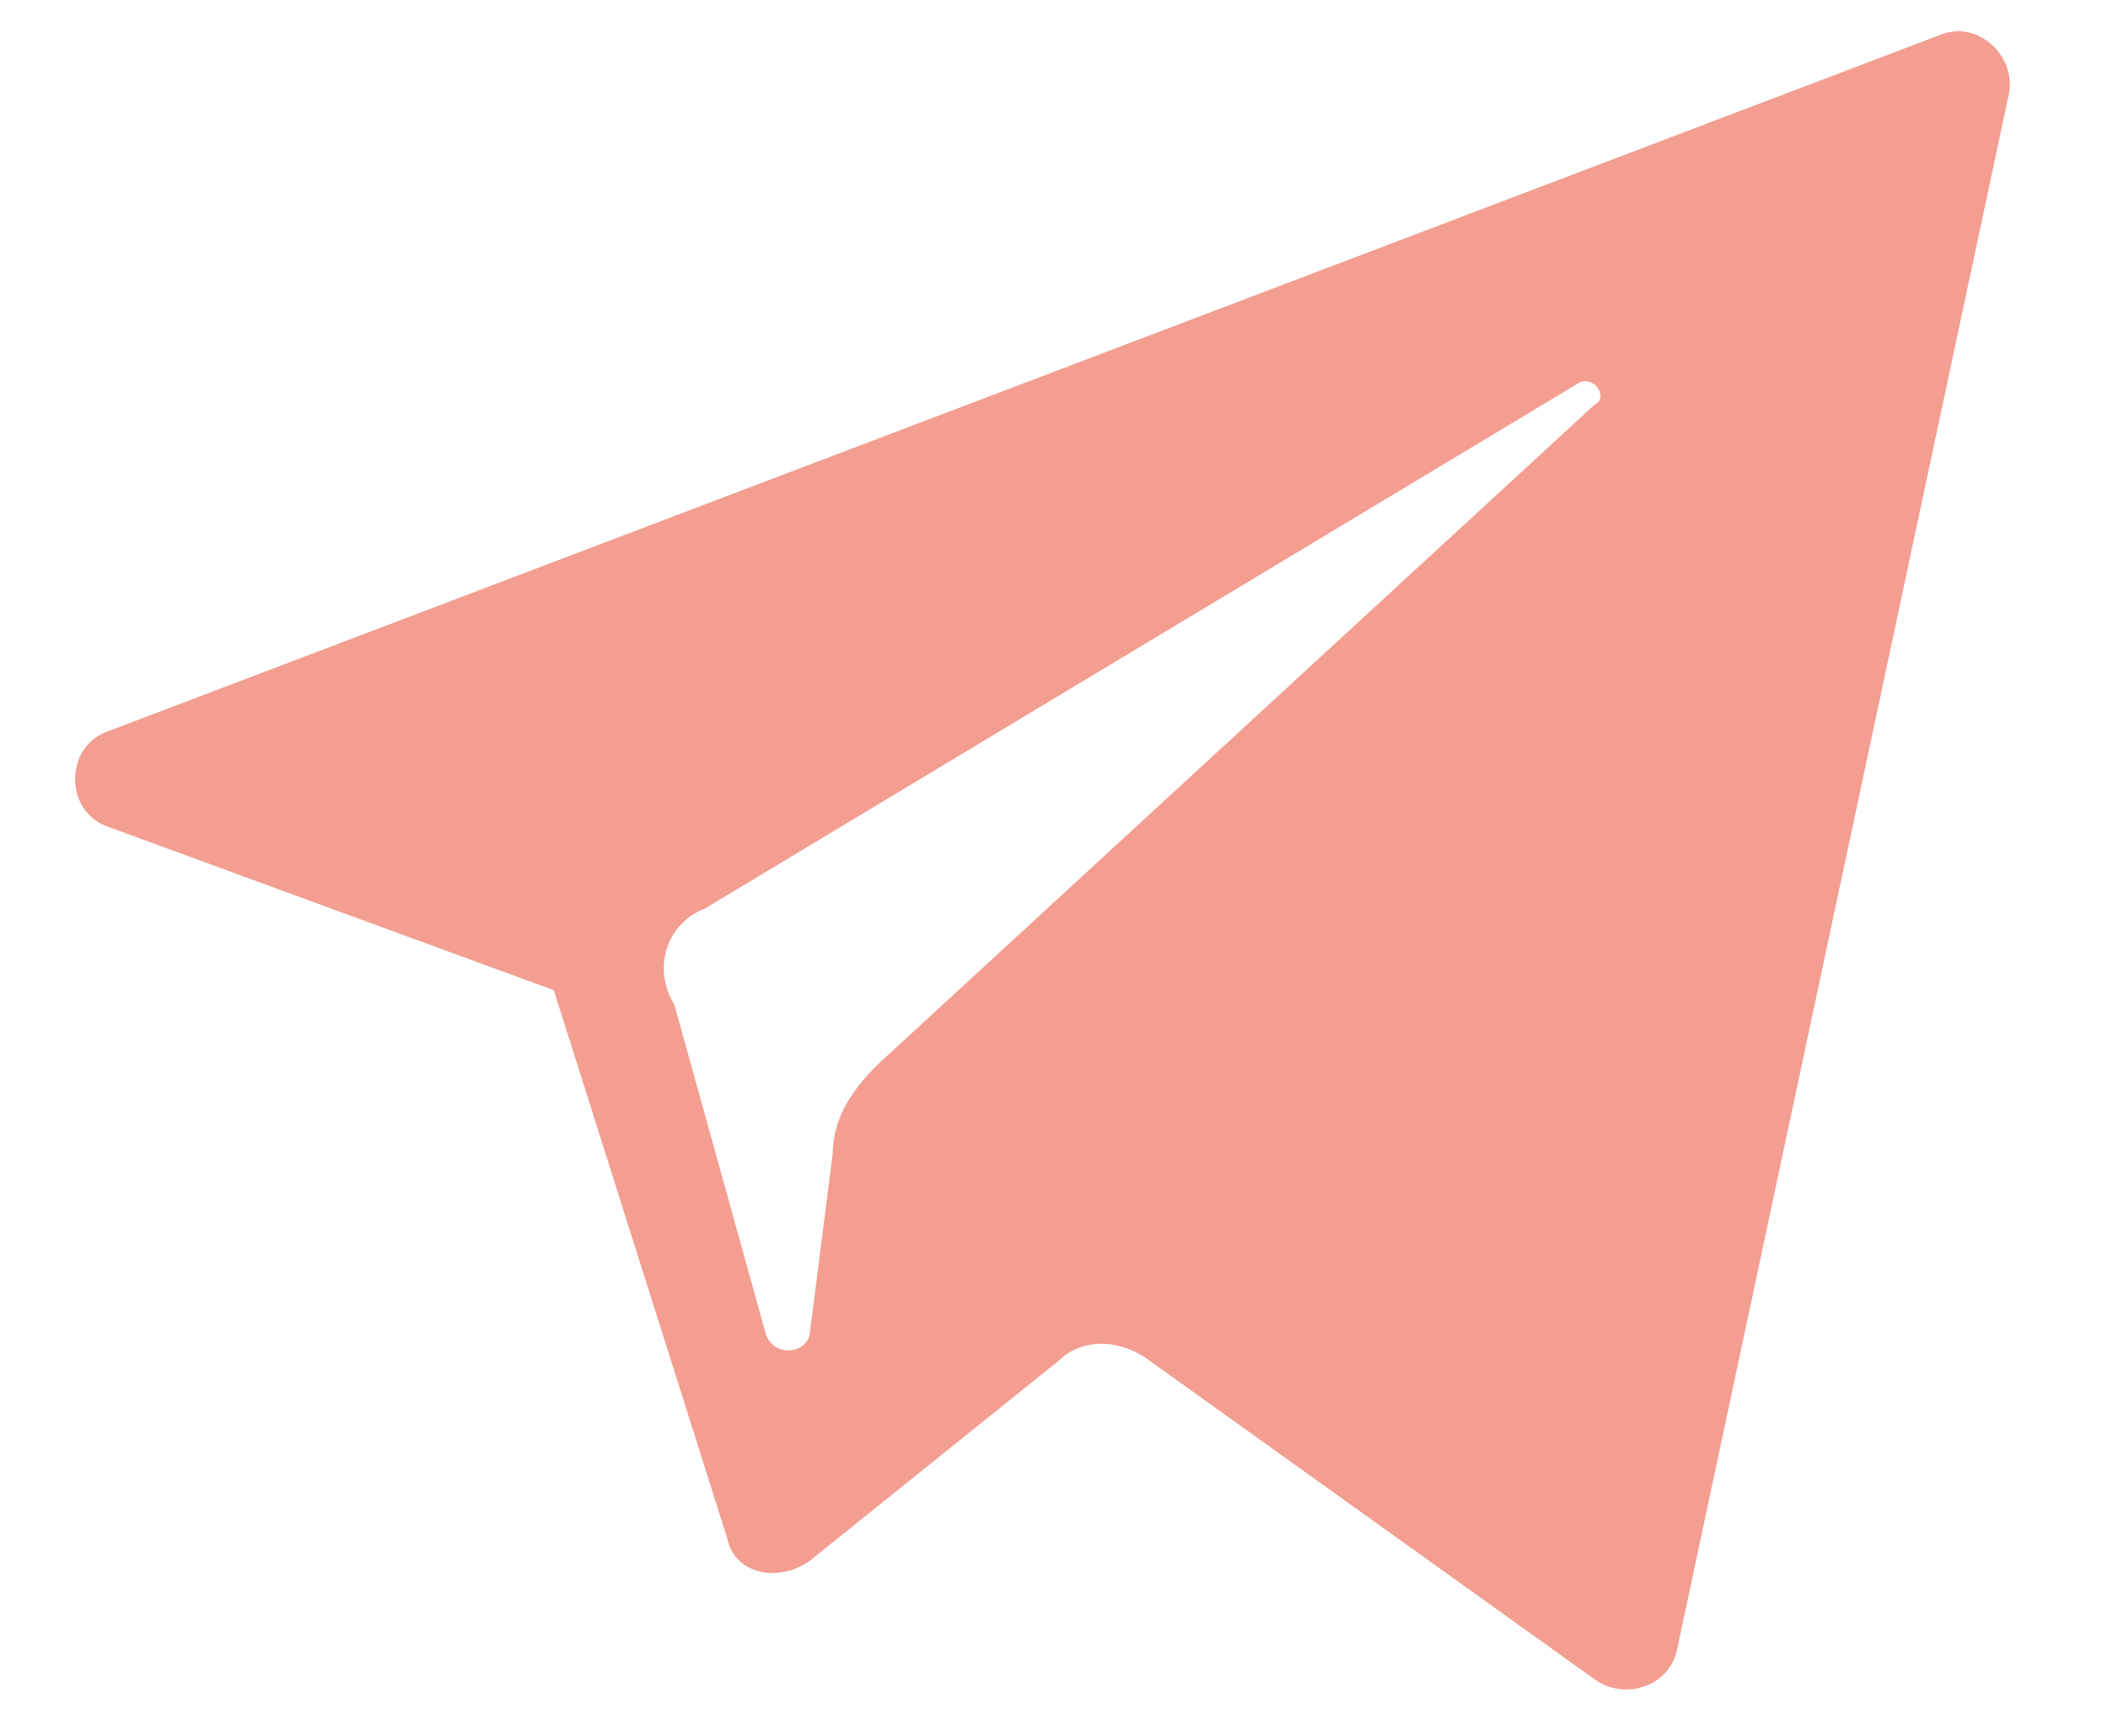
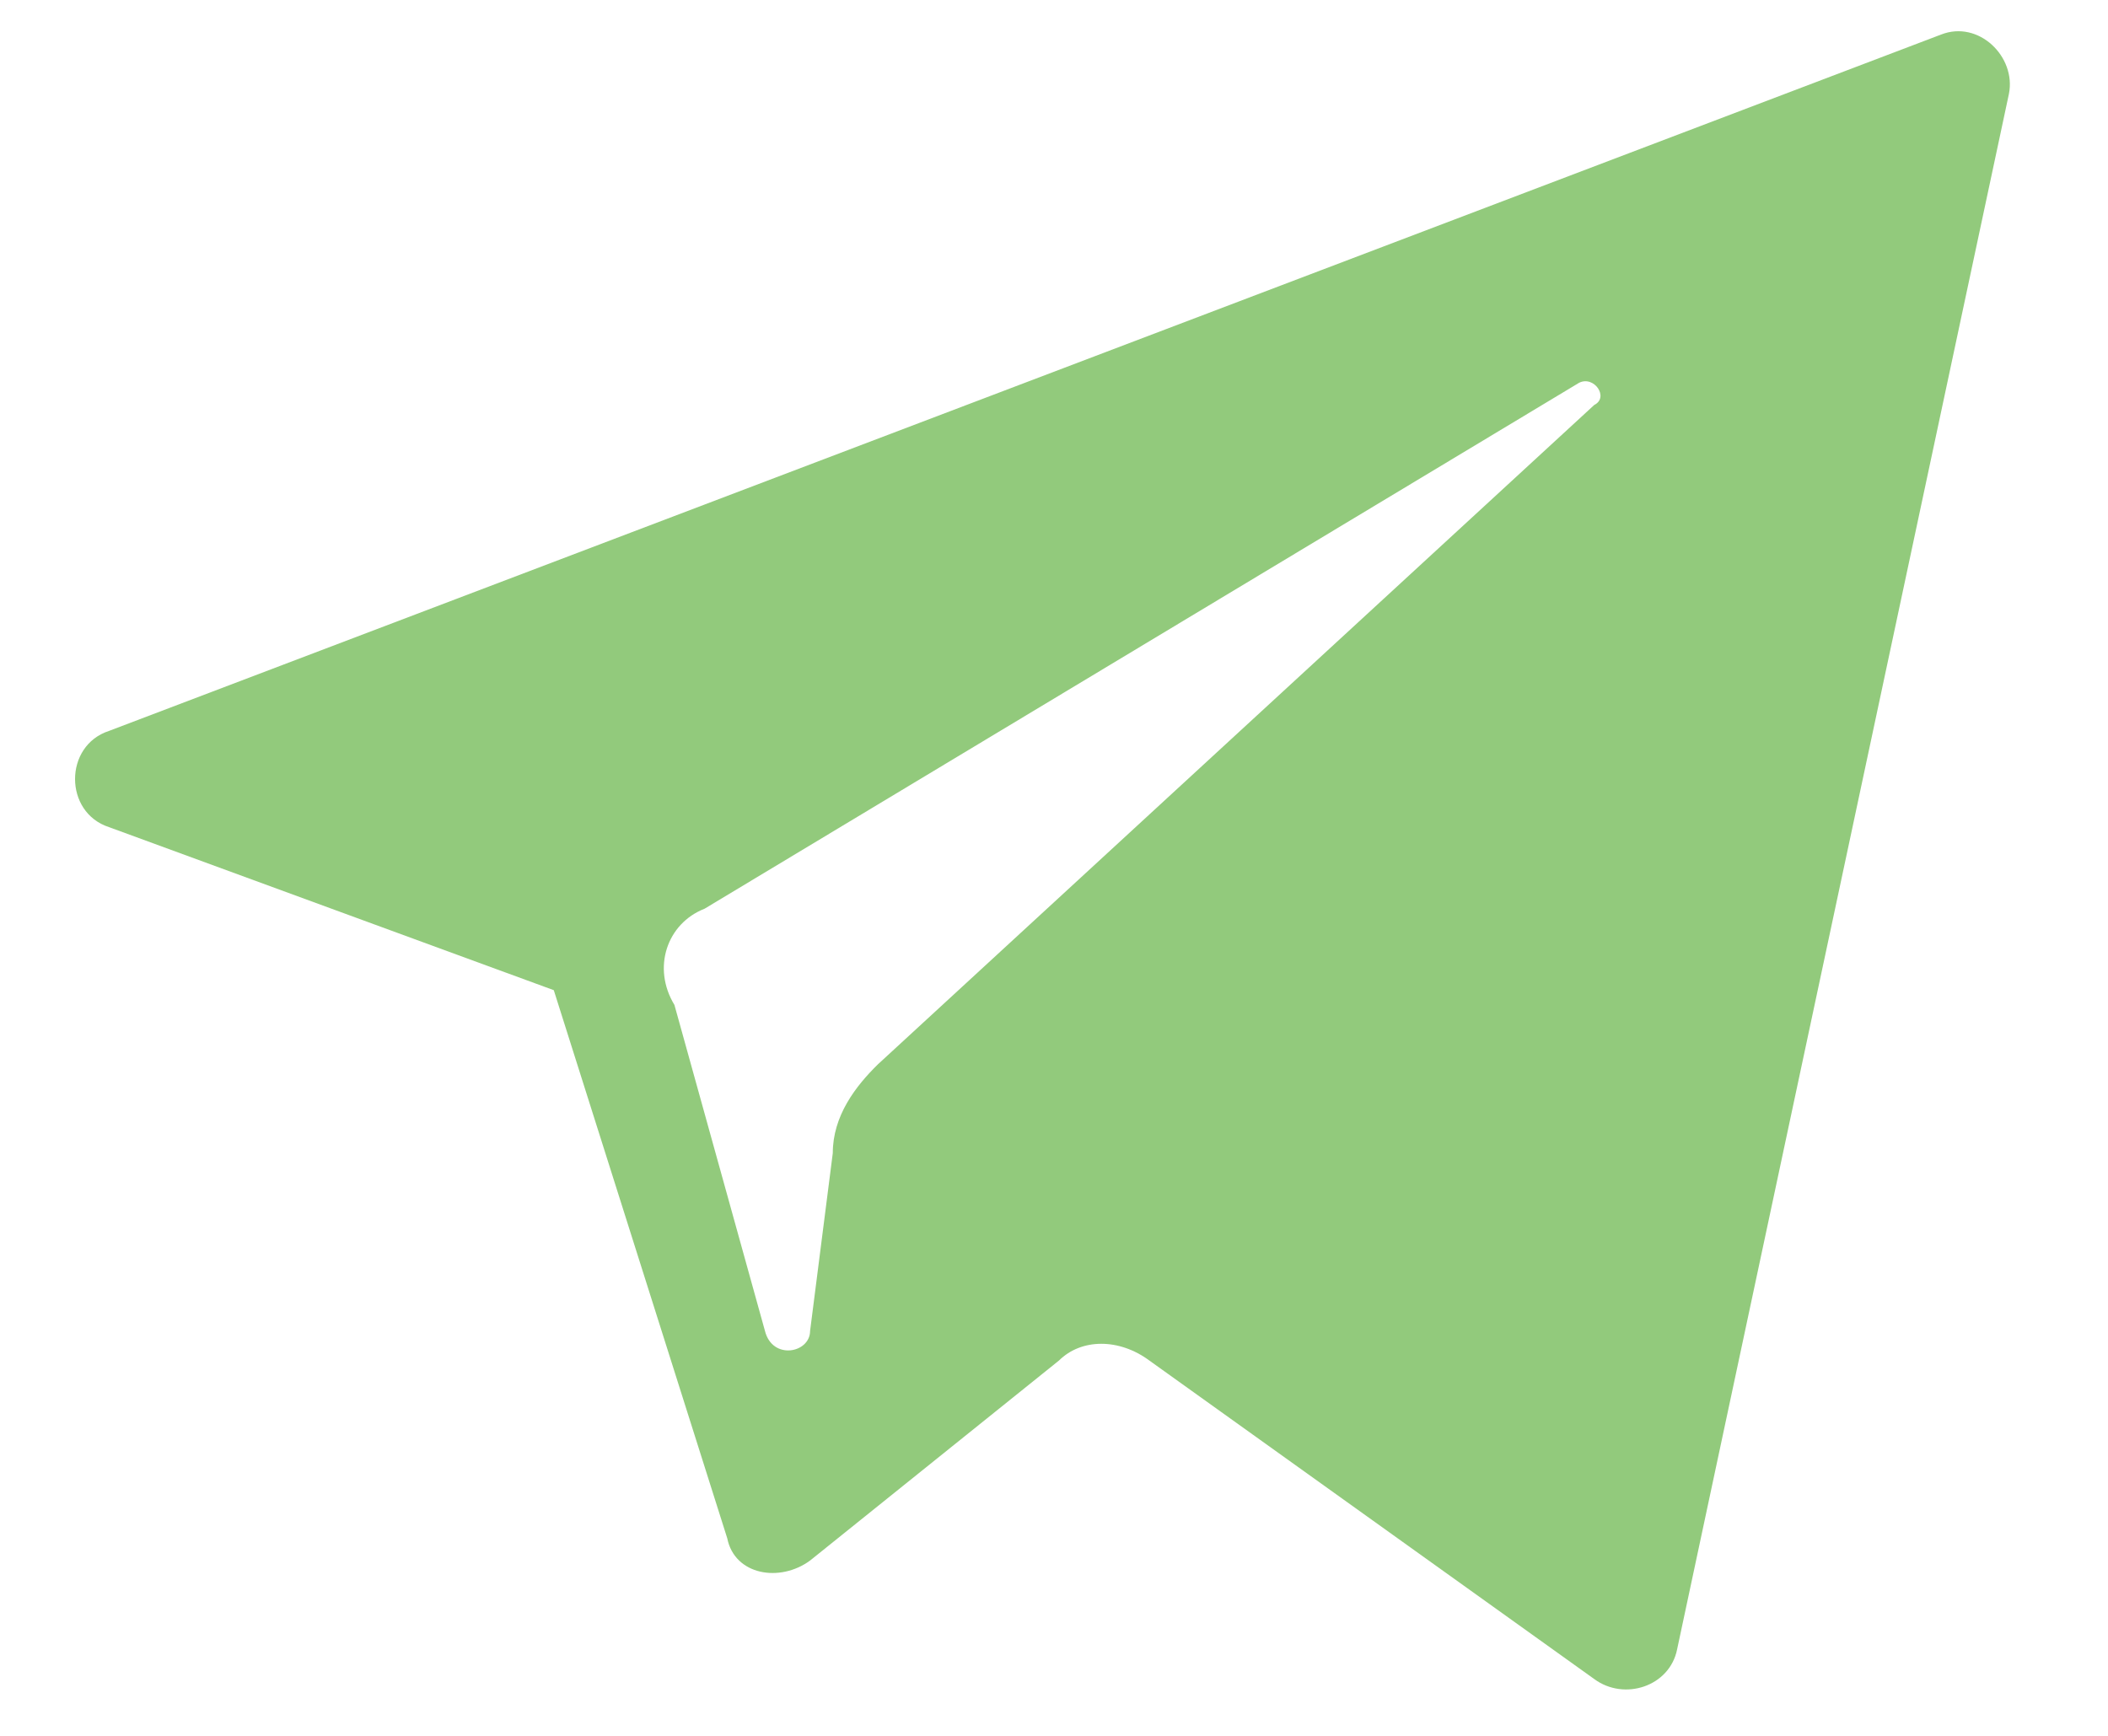
<svg xmlns="http://www.w3.org/2000/svg" width="17" height="14" viewBox="0 0 17 14" fill="none">
-   <path d="M0.879 6.671L4.466 7.986L5.865 12.407C5.925 12.705 6.29 12.765 6.533 12.586L8.54 10.973C8.722 10.793 9.026 10.793 9.269 10.973L12.857 13.542C13.1 13.721 13.465 13.601 13.525 13.303L16.201 0.757C16.261 0.458 15.957 0.159 15.653 0.279L0.879 5.895C0.514 6.014 0.514 6.552 0.879 6.671ZM5.682 7.329L12.735 3.087C12.857 3.027 12.978 3.206 12.857 3.266L7.081 8.583C6.898 8.762 6.716 9.001 6.716 9.3L6.533 10.734C6.533 10.913 6.229 10.973 6.169 10.734L5.439 8.105C5.257 7.806 5.378 7.448 5.682 7.329Z" fill="#F39E91" />
+   <path d="M0.879 6.671L4.466 7.986L5.865 12.407C5.925 12.705 6.29 12.765 6.533 12.586L8.54 10.973C8.722 10.793 9.026 10.793 9.269 10.973L12.857 13.542C13.1 13.721 13.465 13.601 13.525 13.303L16.201 0.757C16.261 0.458 15.957 0.159 15.653 0.279L0.879 5.895C0.514 6.014 0.514 6.552 0.879 6.671ZM5.682 7.329L12.735 3.087C12.857 3.027 12.978 3.206 12.857 3.266L7.081 8.583C6.898 8.762 6.716 9.001 6.716 9.3L6.533 10.734C6.533 10.913 6.229 10.973 6.169 10.734L5.439 8.105C5.257 7.806 5.378 7.448 5.682 7.329Z" fill="#92CA7C" />
</svg>
